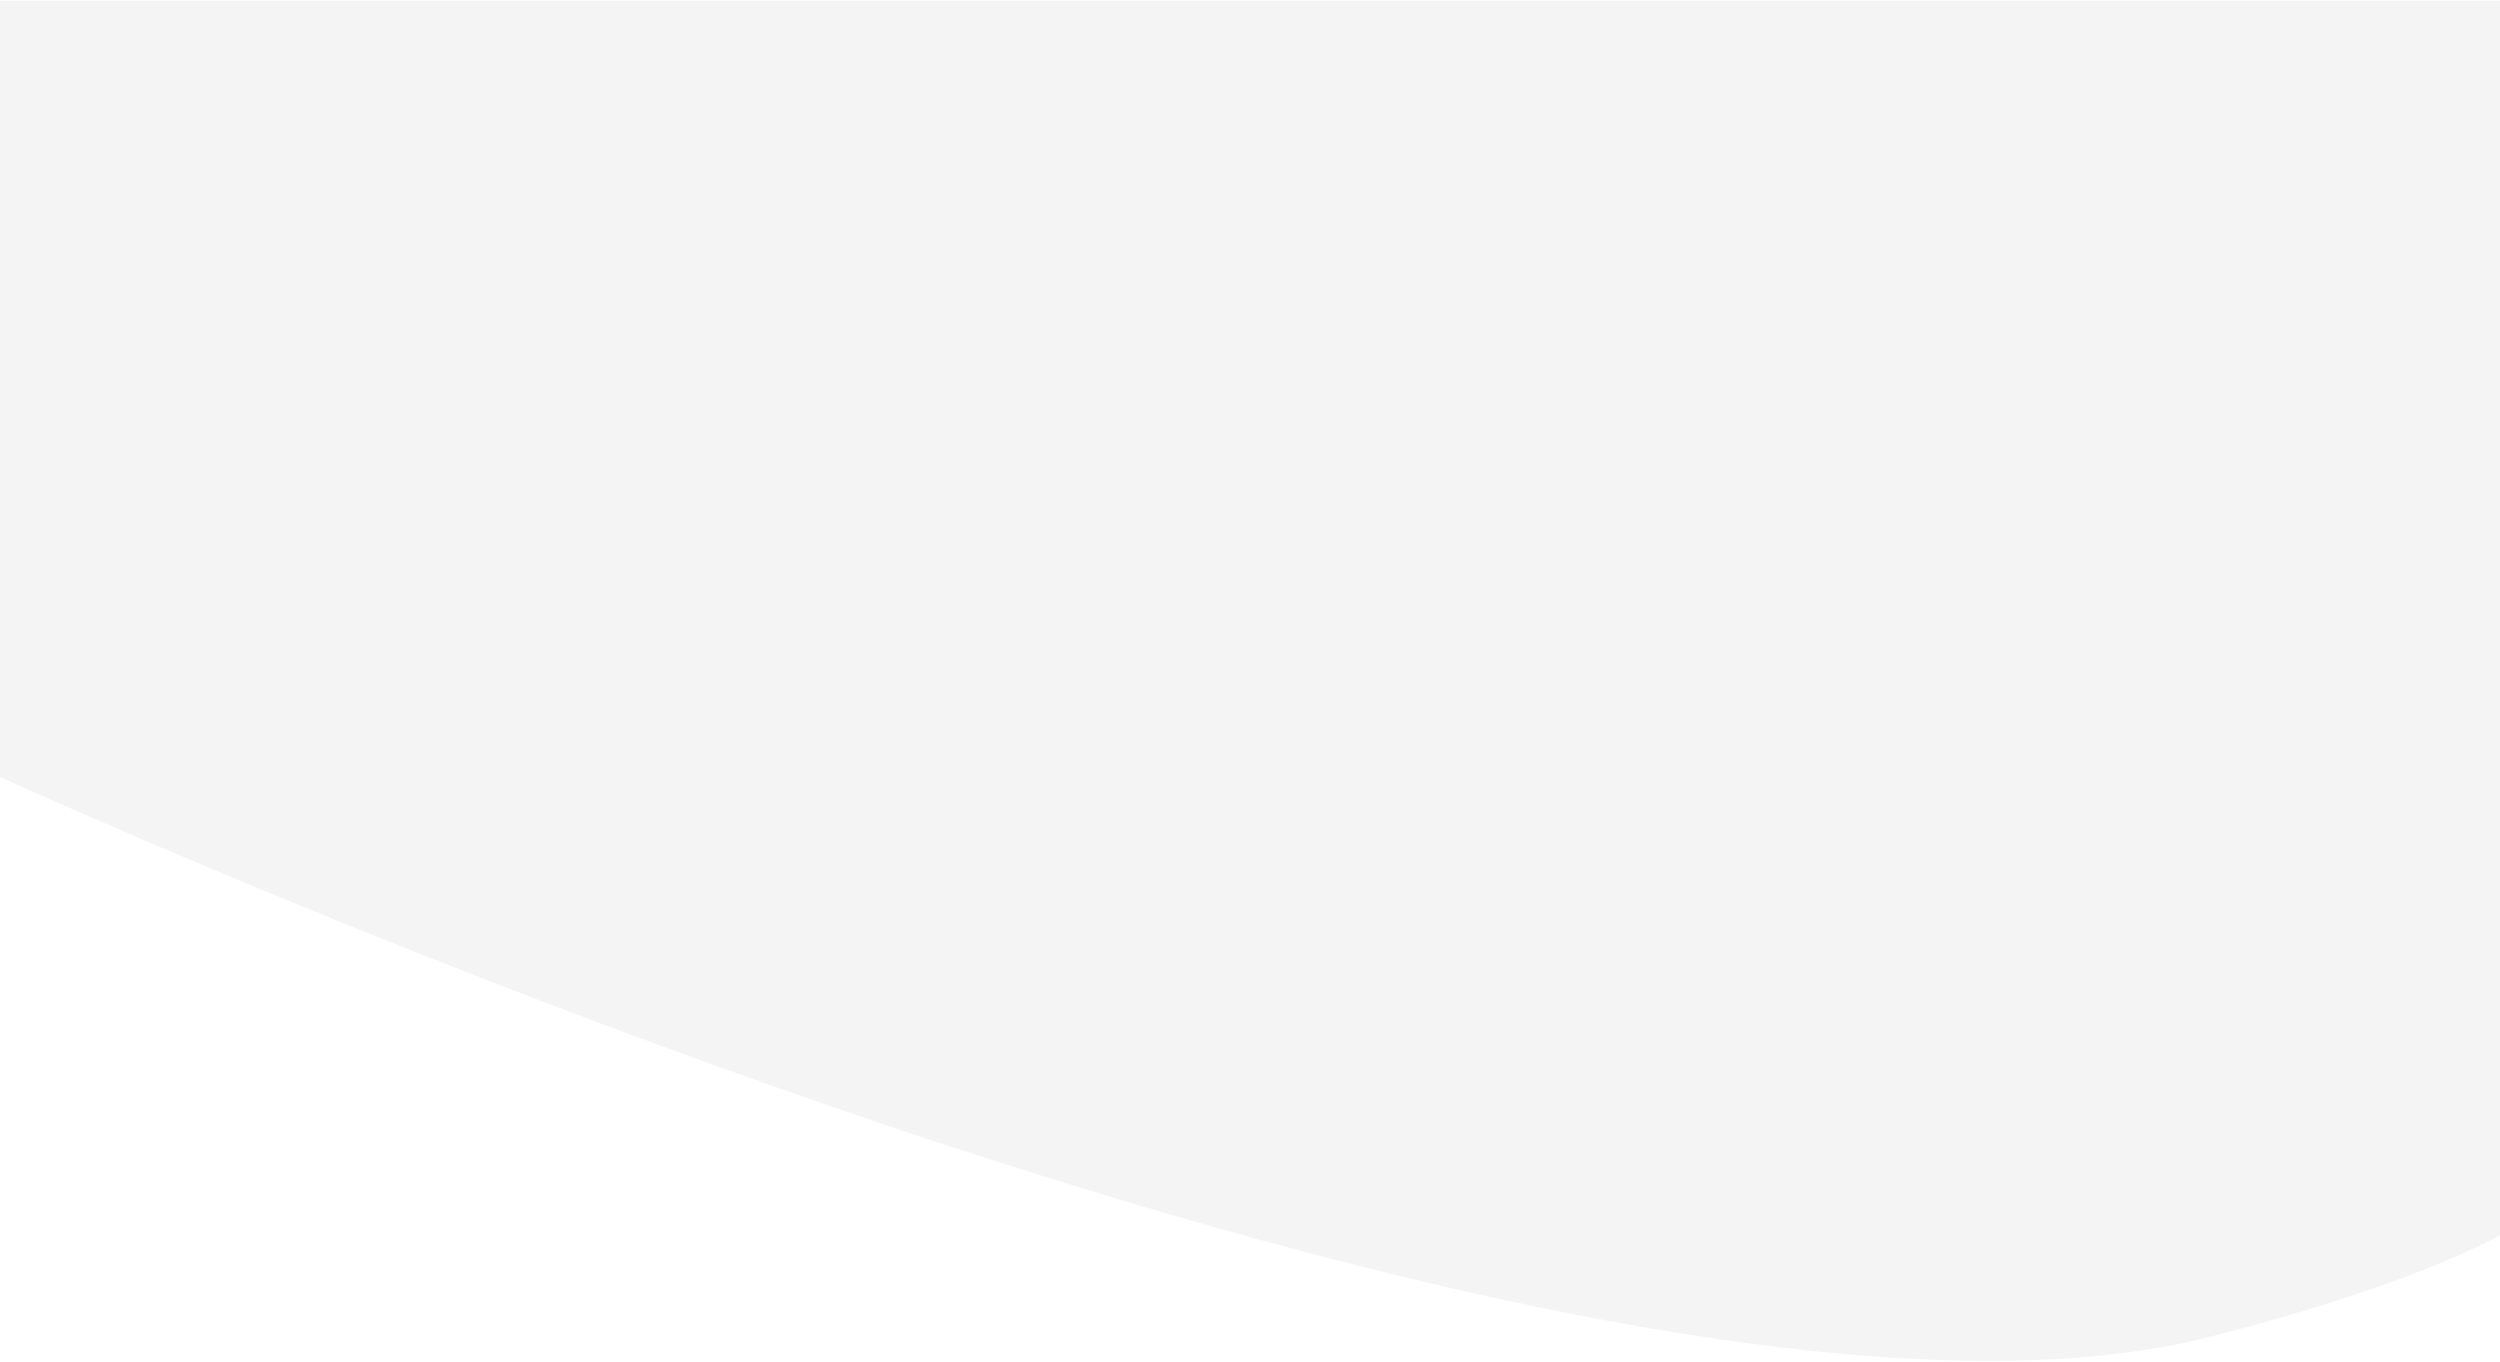
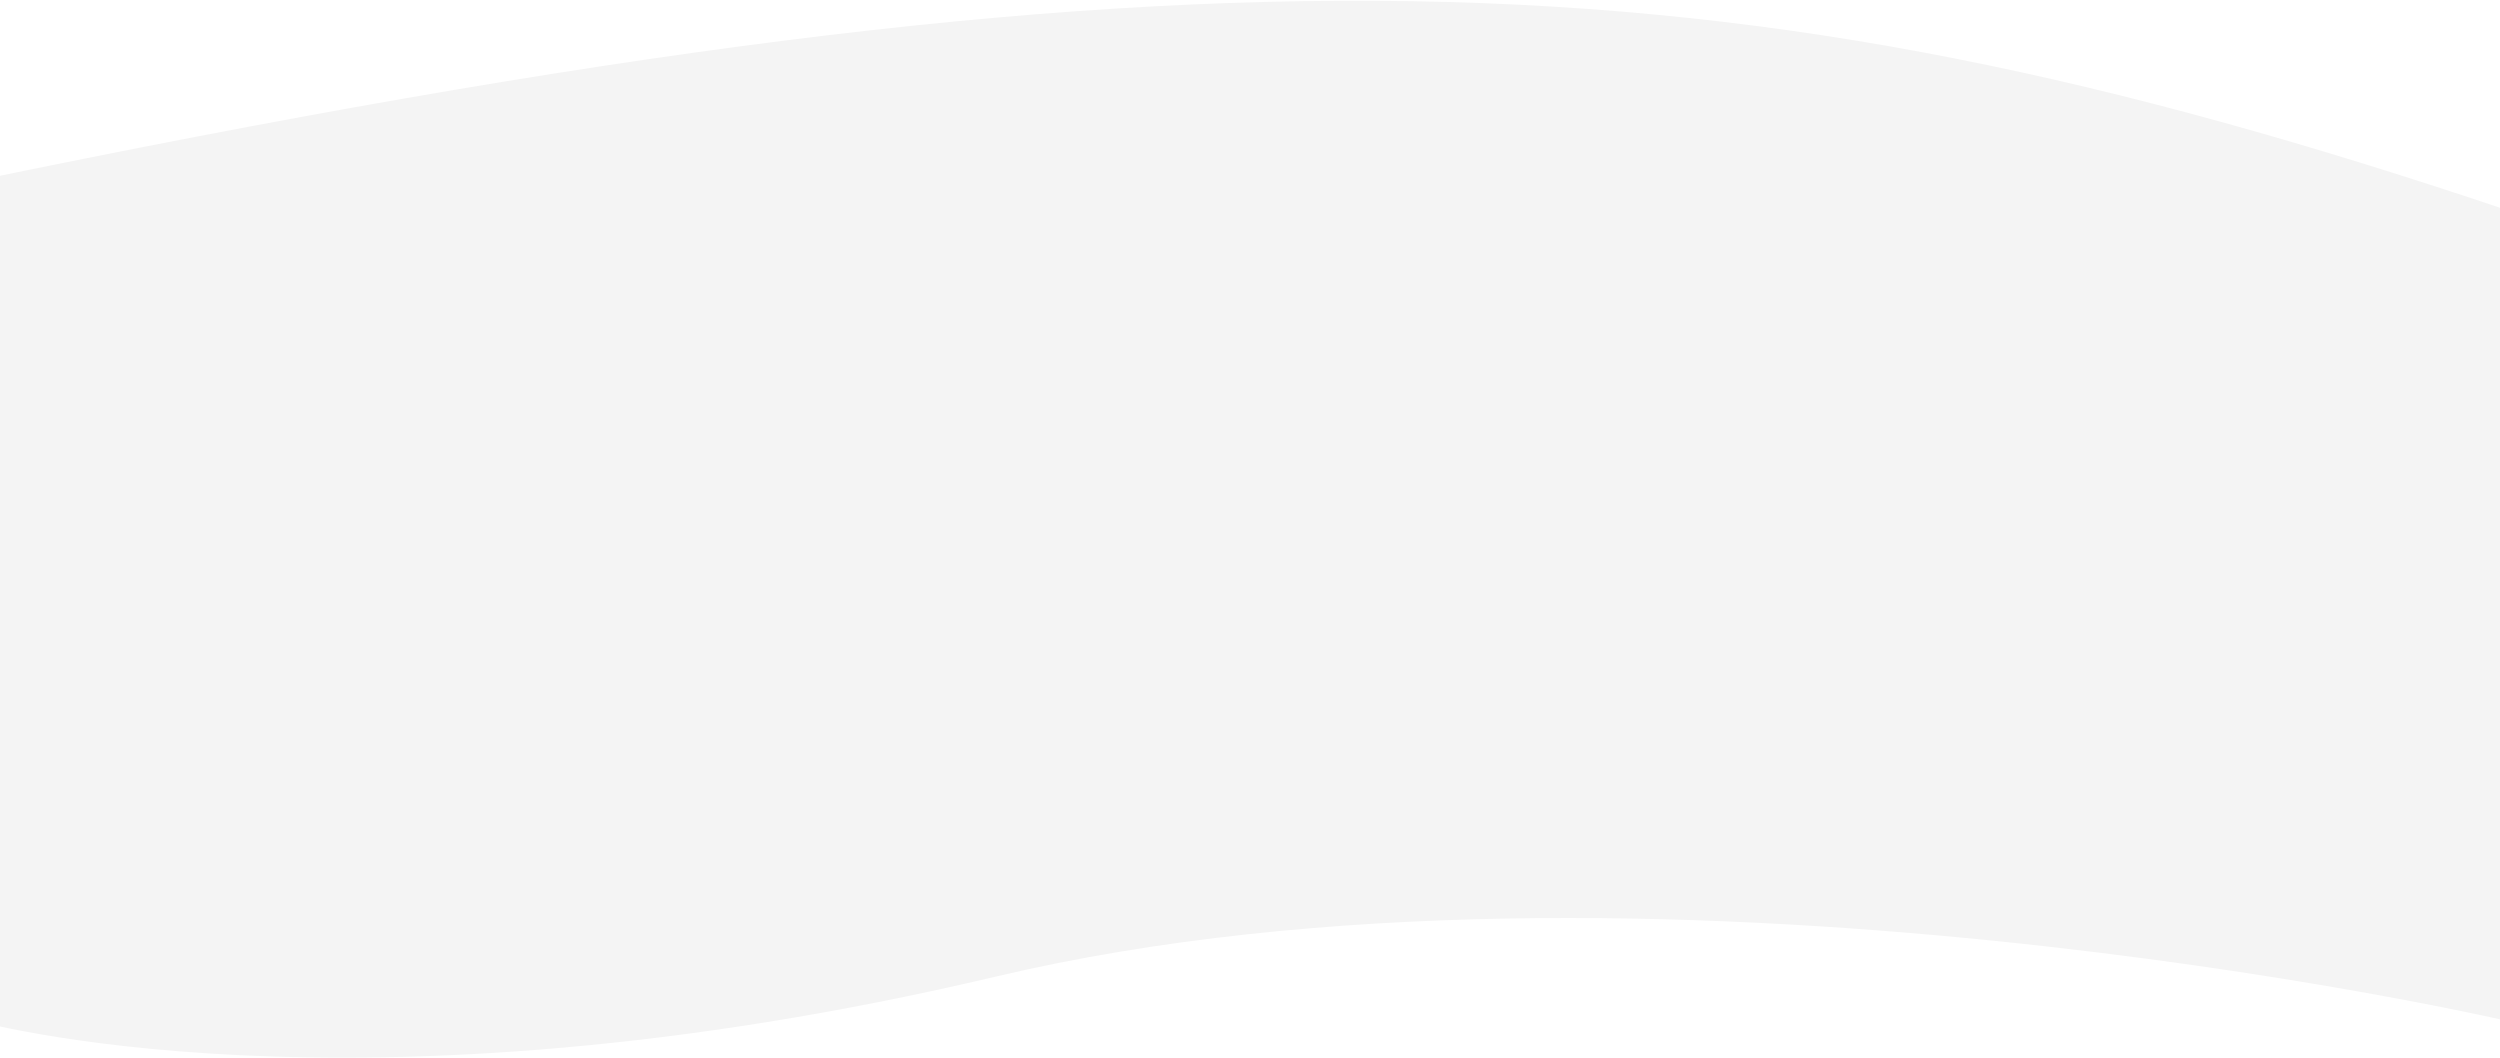
- <svg xmlns="http://www.w3.org/2000/svg" width="3297" height="1795" viewBox="0 0 3297 1795" fill="none">
-   <path d="M-39 0.998V413.528V923.196V1007C-39 1007 2065.37 1982.33 2916.5 1762.5C3767.63 1542.66 3306 1357.5 3306 1357.5V0.998L1607 0.998L-39 0.998Z" fill="#F4F4F4" />
+ <svg xmlns="http://www.w3.org/2000/svg" width="3285" height="1390" viewBox="0 0 3285 1390" fill="none">
+   <path d="M-39 239V432.998V898.997V1339.41C-39 1339.41 458.5 1484 1309.5 1283C2160.5 1082 3285 1339.41 3285 1339.41V273C2271.8 -66.636 1597.33 -99.753 -39 239Z" fill="#F4F4F4" />
</svg>
